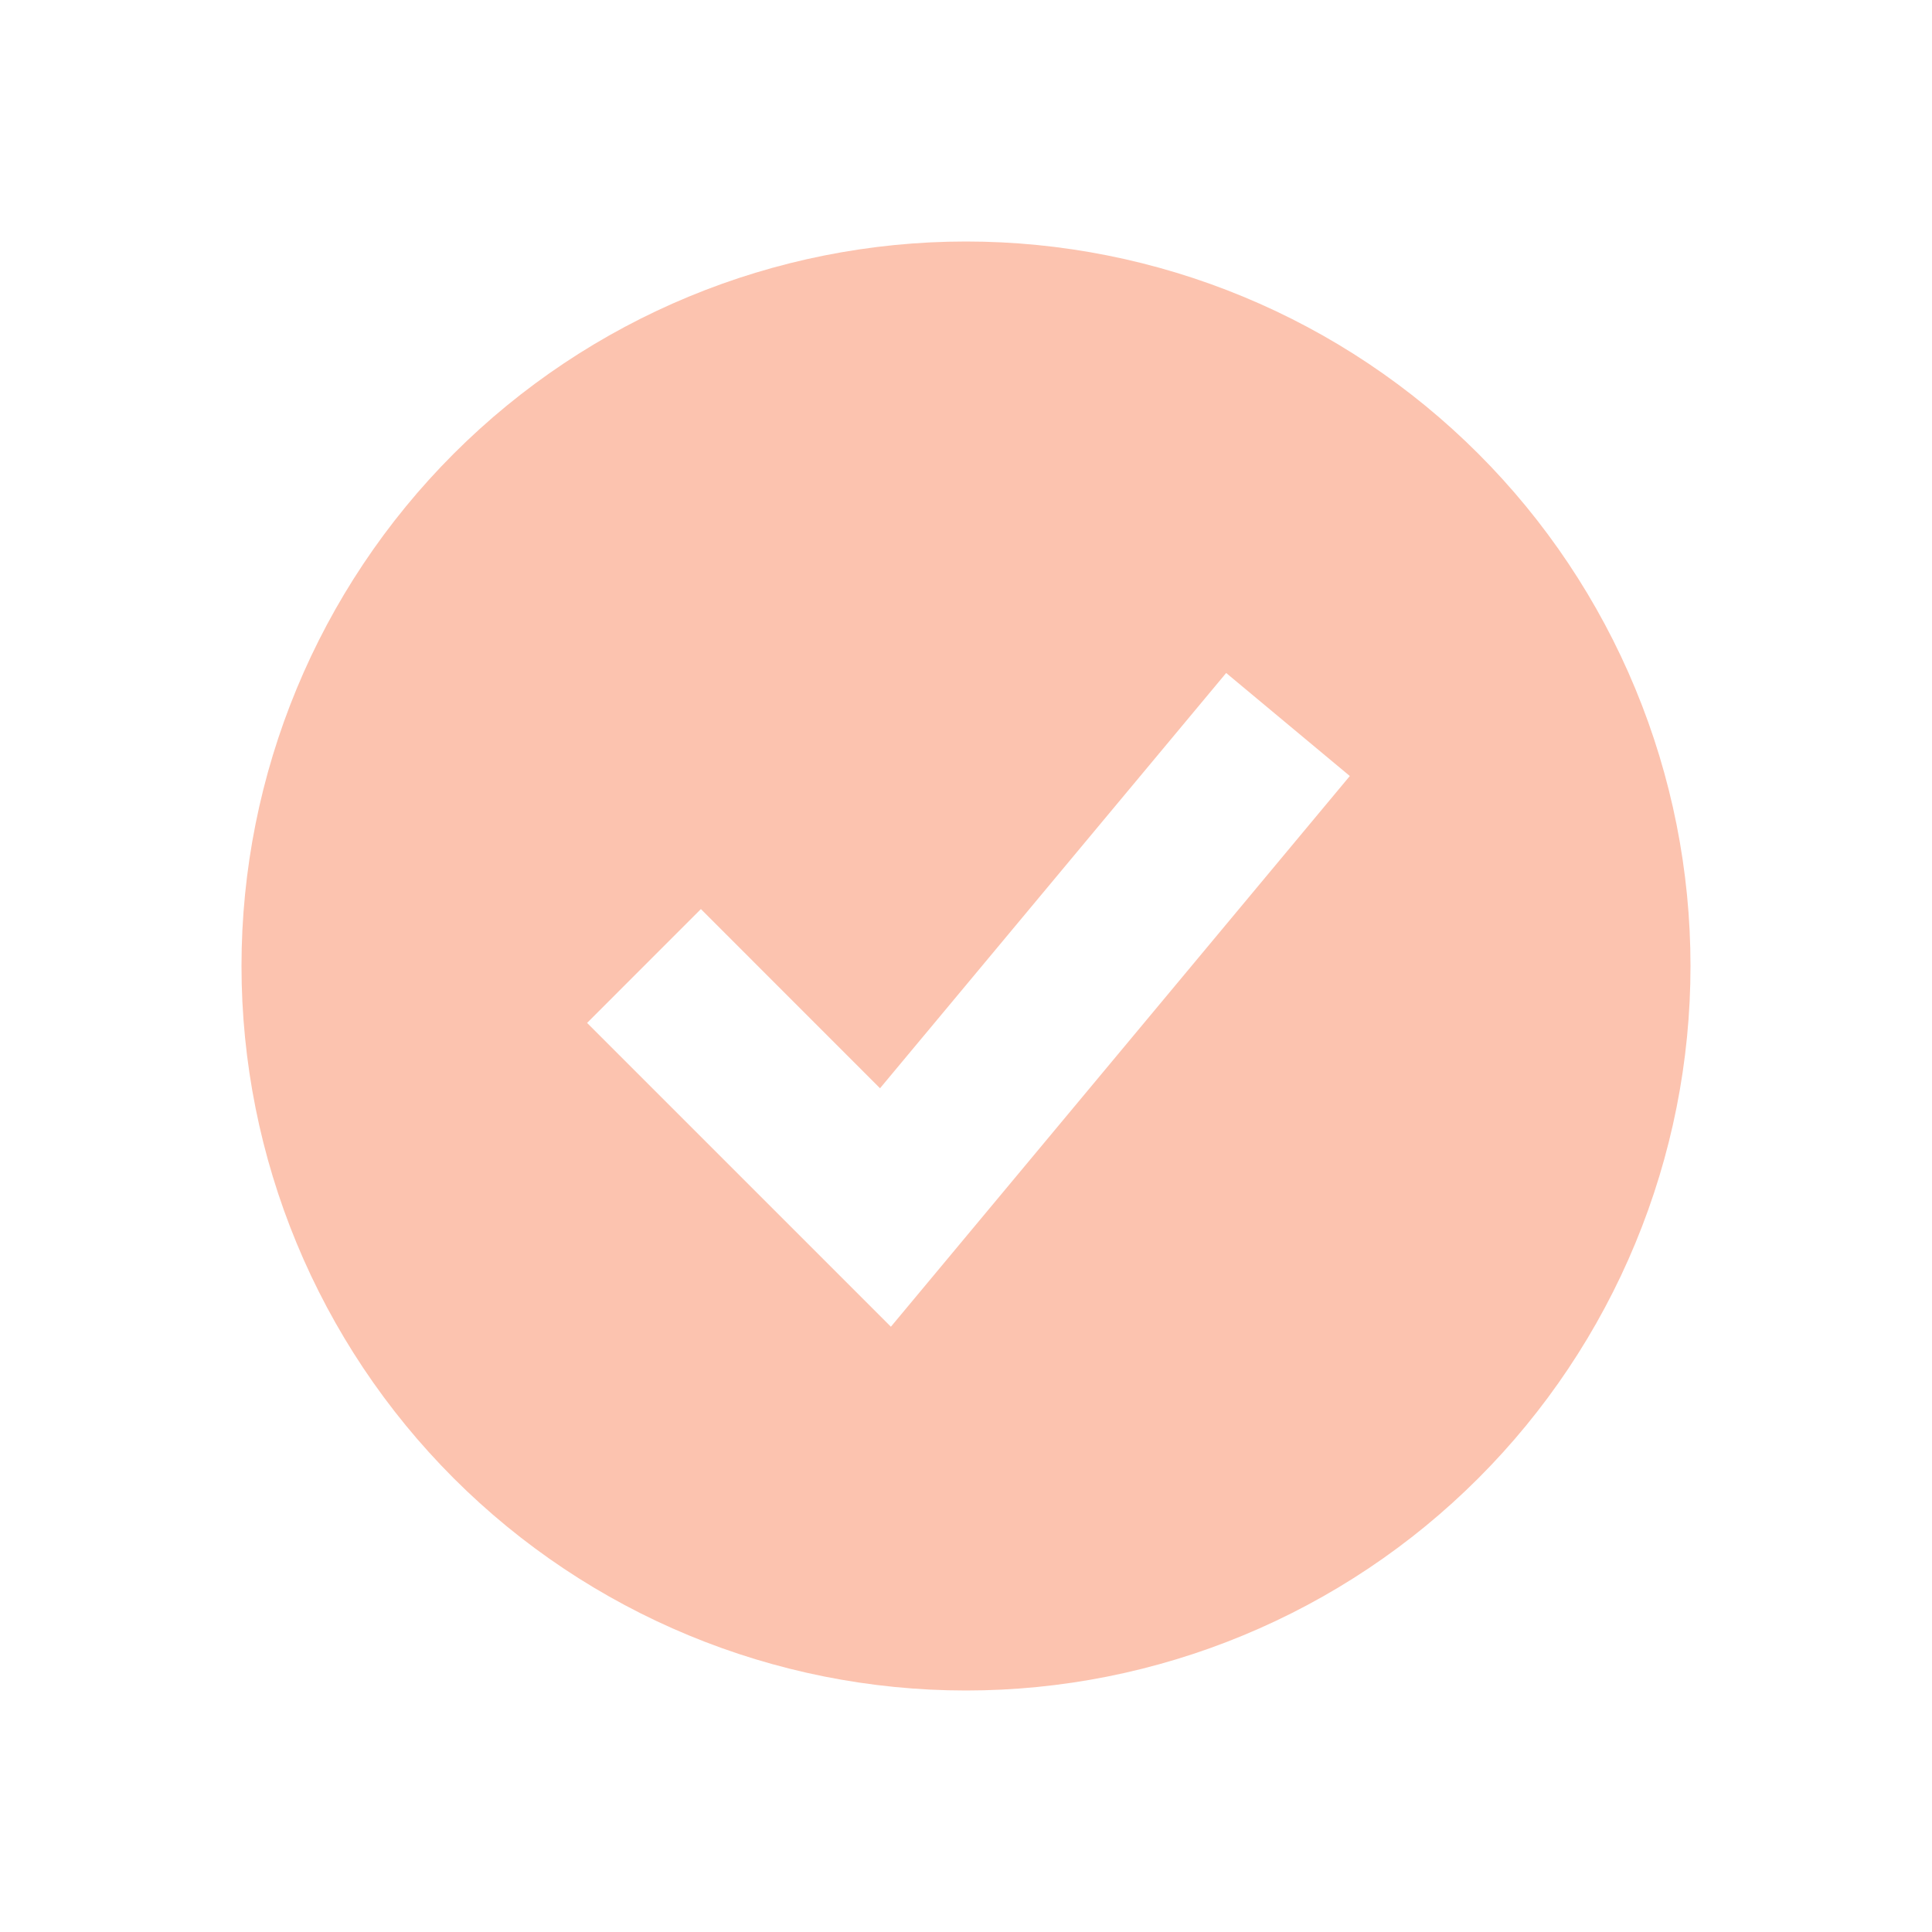
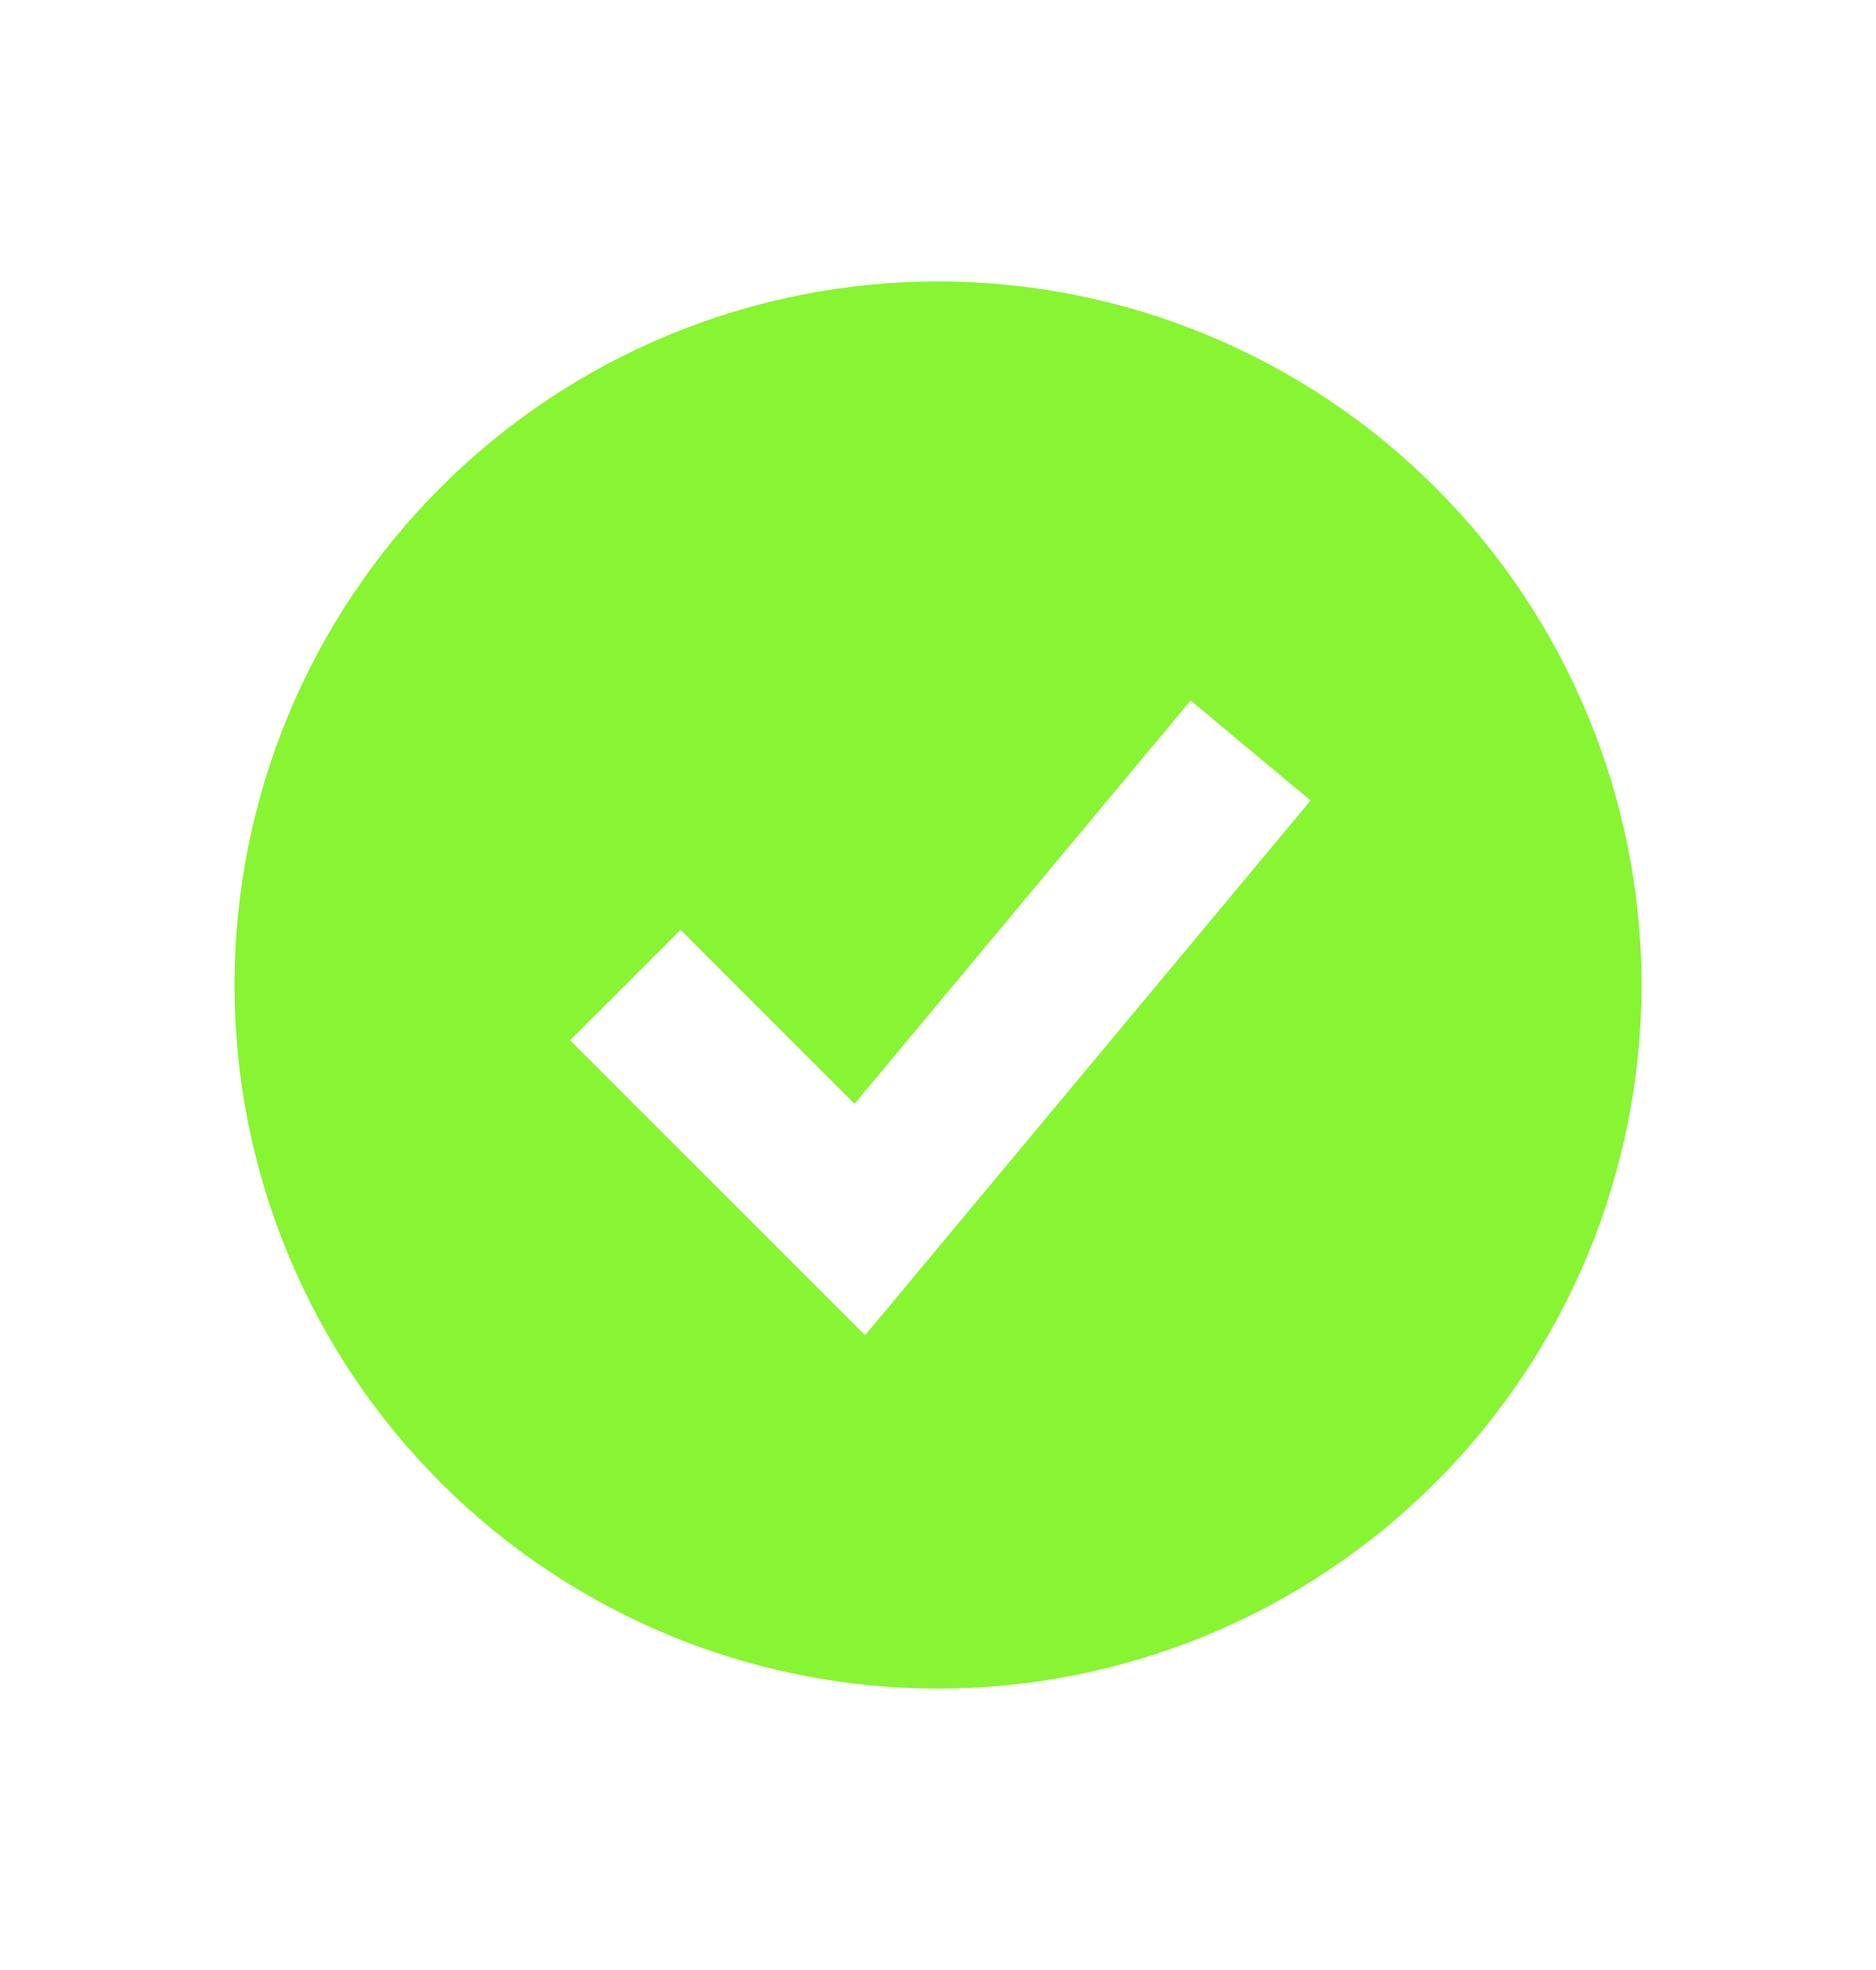
- <svg xmlns="http://www.w3.org/2000/svg" width="80" height="80" viewBox="0 0 80 80" fill="none">
-   <path fill-rule="evenodd" clip-rule="evenodd" d="M40 70C43.94 70 47.841 69.224 51.48 67.716C55.12 66.209 58.427 63.999 61.213 61.213C63.999 58.427 66.209 55.12 67.716 51.48C69.224 47.841 70 43.94 70 40C70 36.06 69.224 32.159 67.716 28.52C66.209 24.88 63.999 21.573 61.213 18.787C58.427 16.001 55.12 13.791 51.48 12.284C47.841 10.776 43.94 10 40 10C32.044 10 24.413 13.161 18.787 18.787C13.161 24.413 10 32.044 10 40C10 47.956 13.161 55.587 18.787 61.213C24.413 66.839 32.044 70 40 70ZM39.227 52.133L55.893 32.133L50.773 27.867L36.44 45.063L29.023 37.643L24.31 42.357L34.31 52.357L36.89 54.937L39.227 52.133Z" fill="#FCC3AF" />
+ <svg xmlns="http://www.w3.org/2000/svg" width="20" height="21" viewBox="0 0 20 21" fill="none">
+   <path fill-rule="evenodd" clip-rule="evenodd" d="M10 18C10.985 18 11.96 17.806 12.87 17.429C13.78 17.052 14.607 16.5 15.303 15.803C16 15.107 16.552 14.28 16.929 13.37C17.306 12.46 17.5 11.485 17.5 10.5C17.5 9.515 17.306 8.54 16.929 7.63C16.552 6.72 16 5.893 15.303 5.197C14.607 4.5 13.78 3.948 12.87 3.571C11.96 3.194 10.985 3 10 3C8.011 3 6.103 3.79 4.697 5.197C3.29 6.603 2.5 8.511 2.5 10.5C2.5 12.489 3.29 14.397 4.697 15.803C6.103 17.21 8.011 18 10 18ZM9.807 13.533L13.973 8.533L12.693 7.467L9.11 11.766L7.256 9.911L6.077 11.089L8.578 13.589L9.223 14.234L9.807 13.533Z" fill="#87F531" />
</svg>
